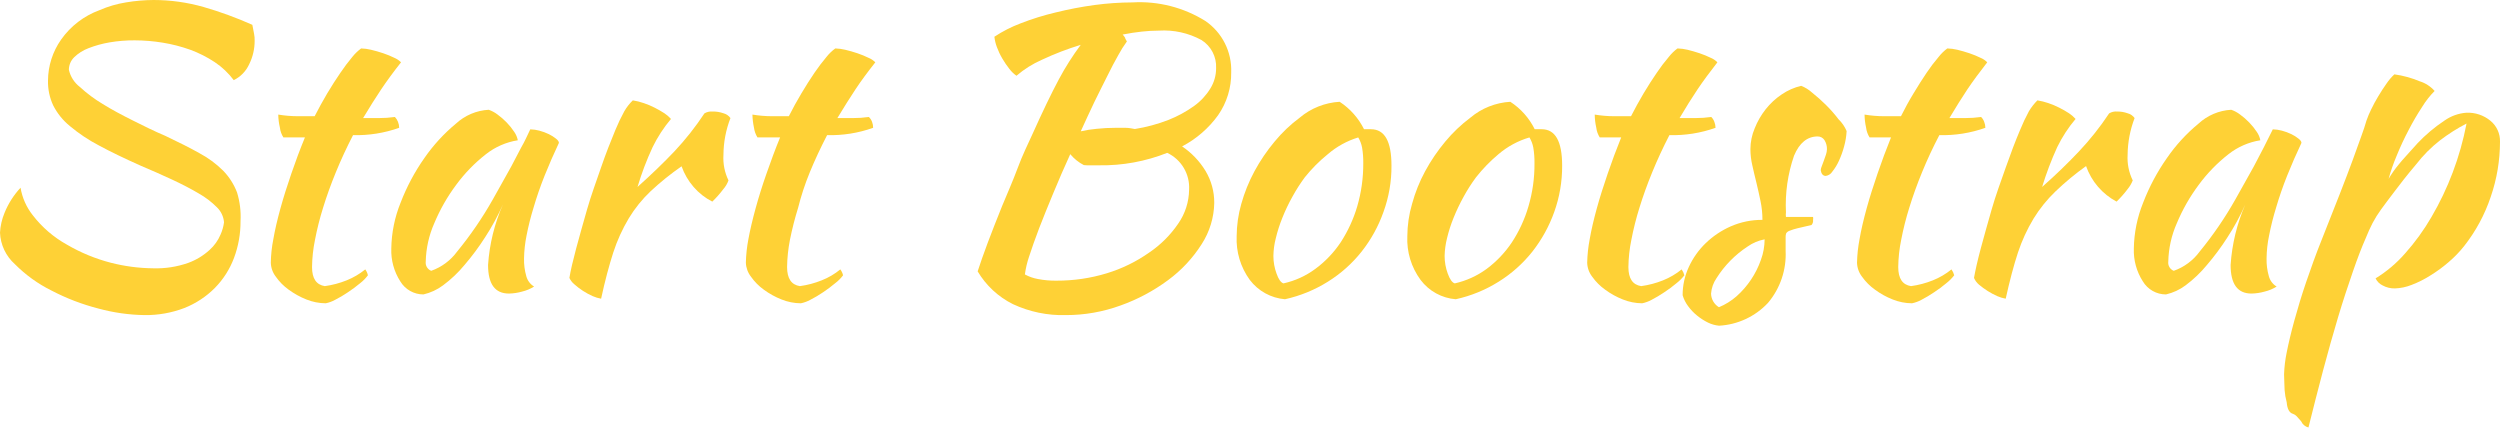
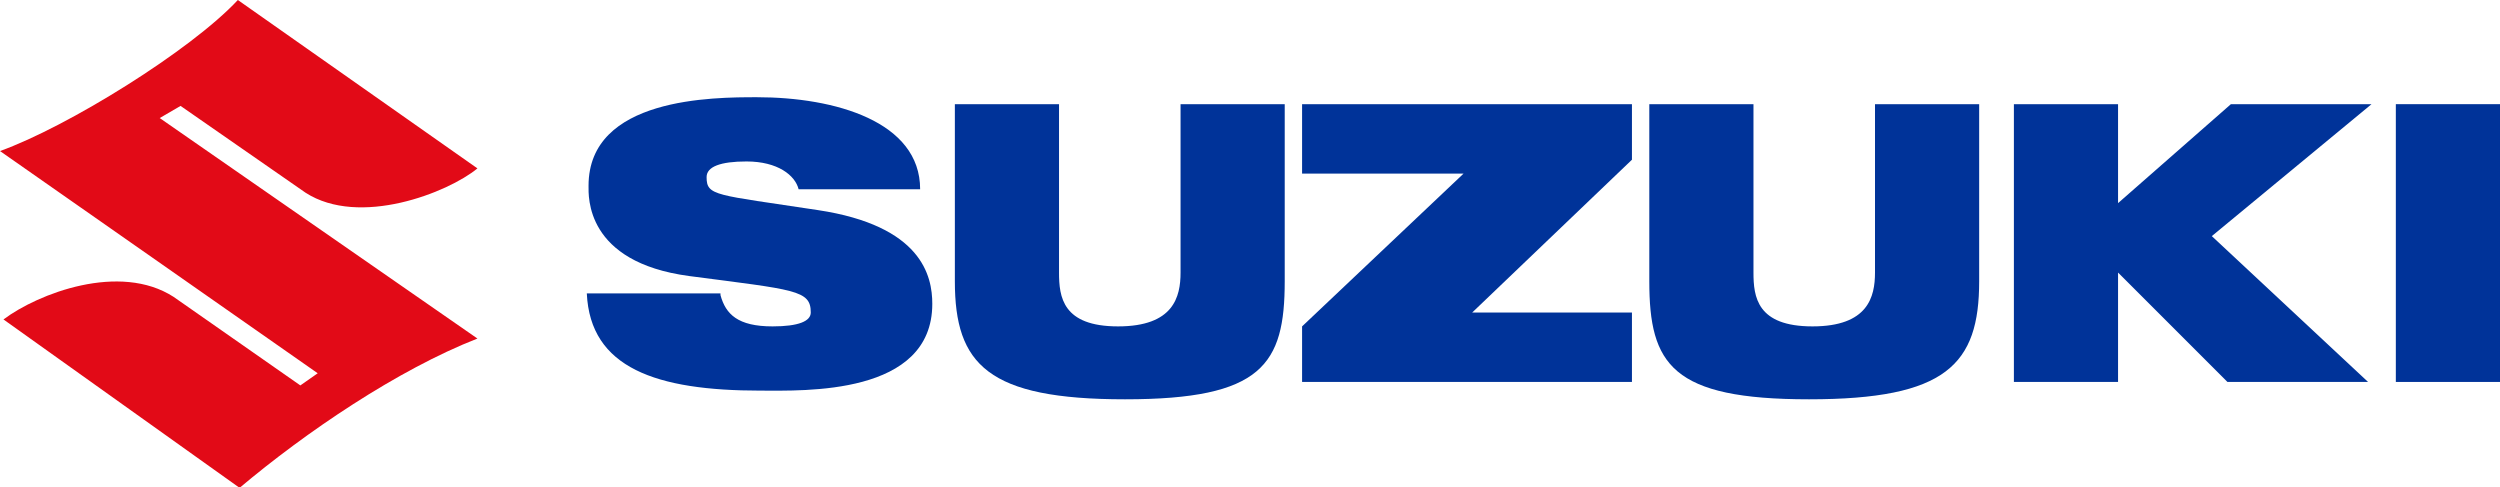
- <svg xmlns="http://www.w3.org/2000/svg" viewBox="0 0 228.66 39.08">
-   <style>.cls-1{fill:#fed136;}</style>
-   <path class="cls-1" d="M23.08,15.17c.07.4.13.68.16.83a2.66,2.66,0,0,1,.05.62,4.76,4.76,0,0,1-.51,2.18,3,3,0,0,1-1.4,1.43,7.12,7.12,0,0,0-1.73-1.64,10.8,10.8,0,0,0-2.25-1.14,14.23,14.23,0,0,0-2.53-.65,16,16,0,0,0-2.55-.21,13,13,0,0,0-2.32.19,9.91,9.91,0,0,0-1.91.53,3.79,3.79,0,0,0-1.31.83,1.61,1.61,0,0,0-.48,1.14,2.73,2.73,0,0,0,1,1.57,12.76,12.76,0,0,0,2.09,1.56c.82.51,1.74,1,2.74,1.5s2,1,3,1.42c1.2.57,2.24,1.09,3.11,1.58a9.31,9.31,0,0,1,2.16,1.59,5.83,5.83,0,0,1,1.28,2A7.5,7.5,0,0,1,22,33.12a9.43,9.43,0,0,1-.6,3.38,7.84,7.84,0,0,1-1.75,2.74,8.21,8.21,0,0,1-2.78,1.83,9.85,9.85,0,0,1-3.65.65A17,17,0,0,1,9,41.12a20,20,0,0,1-4.3-1.65,12.61,12.61,0,0,1-3.33-2.4A4.09,4.09,0,0,1,0,34.18a5.48,5.48,0,0,1,.41-1.8,7.5,7.5,0,0,1,1.47-2.31A5.49,5.49,0,0,0,3,32.59a10.14,10.14,0,0,0,3.13,2.69,15.79,15.79,0,0,0,4,1.65,16.23,16.23,0,0,0,3.87.51,8.83,8.83,0,0,0,3.23-.5,5.89,5.89,0,0,0,1.94-1.18,3.94,3.94,0,0,0,1-1.4,4,4,0,0,0,.32-1.13,2.14,2.14,0,0,0-.65-1.37,7.65,7.65,0,0,0-1.67-1.27c-.69-.41-1.5-.83-2.42-1.26s-1.88-.85-2.87-1.27c-1.48-.66-2.77-1.28-3.84-1.86a14.83,14.83,0,0,1-2.65-1.77,5.88,5.88,0,0,1-1.53-1.9,5.1,5.1,0,0,1-.47-2.26,6.57,6.57,0,0,1,1.2-3.75A7.41,7.41,0,0,1,9.1,13.83a10,10,0,0,1,2.42-.71,15.83,15.83,0,0,1,2.53-.22,16.76,16.76,0,0,1,4.57.64A34.29,34.29,0,0,1,23.08,15.17Z" transform="translate(0 -12.9)" />
-   <path class="cls-1" d="M25.92,25.47a2.16,2.16,0,0,1-.32-.9,5.75,5.75,0,0,1-.15-1.19,11.13,11.13,0,0,0,1.77.15h1.56c.36-.7.74-1.4,1.15-2.09s.82-1.32,1.21-1.89a17.57,17.57,0,0,1,1.09-1.45,4.35,4.35,0,0,1,.8-.77,4.29,4.29,0,0,1,.9.12c.37.09.74.19,1.12.32s.72.27,1,.41a1.89,1.89,0,0,1,.63.42c-.71.9-1.31,1.72-1.82,2.48s-1.06,1.64-1.65,2.62h1.44a10.58,10.58,0,0,0,1.47-.1,1.28,1.28,0,0,1,.28.44,1.5,1.5,0,0,1,.11.55,11.71,11.71,0,0,1-4.22.67c-.59,1.14-1.11,2.27-1.57,3.39s-.85,2.21-1.17,3.25a26.36,26.36,0,0,0-.74,2.94,13.17,13.17,0,0,0-.27,2.49q0,1.56,1.17,1.74a8.46,8.46,0,0,0,2-.53,6.68,6.68,0,0,0,1.7-1,1.42,1.42,0,0,1,.24.54,3.7,3.7,0,0,1-.72.73,12.51,12.51,0,0,1-1.12.83,10.47,10.47,0,0,1-1.17.69,3,3,0,0,1-.85.31,4.85,4.85,0,0,1-1.77-.35,7.38,7.38,0,0,1-1.61-.89,4.93,4.93,0,0,1-1.18-1.19,2.19,2.19,0,0,1-.46-1.29,11.94,11.94,0,0,1,.23-2.14c.15-.87.37-1.8.65-2.82s.62-2.08,1-3.19.79-2.21,1.24-3.3Z" transform="translate(0 -12.9)" />
-   <path class="cls-1" d="M48.5,24.73a3.45,3.45,0,0,1,.83.12,4.92,4.92,0,0,1,.87.32,3.48,3.48,0,0,1,.65.41q.27.21.27.39c-.47,1-.91,2-1.31,3s-.74,2-1,2.89a24.37,24.37,0,0,0-.65,2.58,11.63,11.63,0,0,0-.23,2.09,5.4,5.4,0,0,0,.21,1.64,1.58,1.58,0,0,0,.71.94,3.64,3.64,0,0,1-1.1.46,4.72,4.72,0,0,1-1.2.18c-1.28,0-1.91-.87-1.91-2.62A16.45,16.45,0,0,1,46,31.6a21.14,21.14,0,0,1-1.63,3,22.3,22.3,0,0,1-1.87,2.52A11.21,11.21,0,0,1,40.52,39a4.79,4.79,0,0,1-1.79.83,2.46,2.46,0,0,1-2.12-1.2,5.2,5.2,0,0,1-.82-3,11.6,11.6,0,0,1,.85-4.19,18.86,18.86,0,0,1,2.18-4.09,15.66,15.66,0,0,1,2.88-3.14,4.81,4.81,0,0,1,3-1.27,2.89,2.89,0,0,1,.8.43,6.43,6.43,0,0,1,.85.74,5.91,5.91,0,0,1,.69.86,2,2,0,0,1,.32.76A6.31,6.31,0,0,0,44.45,27a14.3,14.3,0,0,0-2.73,2.81,16.49,16.49,0,0,0-2,3.51,9.17,9.17,0,0,0-.78,3.5.8.8,0,0,0,.5.85,5,5,0,0,0,2.37-1.76,33.44,33.44,0,0,0,3.26-4.76l.79-1.41c.3-.52.6-1.07.91-1.63l.9-1.72C48,25.83,48.24,25.27,48.5,24.73Z" transform="translate(0 -12.9)" />
-   <path class="cls-1" d="M52.08,38.32c.11-.68.32-1.58.62-2.7s.64-2.32,1-3.58.83-2.53,1.27-3.81.89-2.42,1.31-3.43a17,17,0,0,1,.82-1.72,4.49,4.49,0,0,1,.78-1,5.82,5.82,0,0,1,1,.25,7.17,7.17,0,0,1,1,.42,10.06,10.06,0,0,1,.89.51,3,3,0,0,1,.6.52,12.47,12.47,0,0,0-1.68,2.58A26.67,26.67,0,0,0,58.31,30q1.9-1.7,3.38-3.26a26,26,0,0,0,2.74-3.47,1.24,1.24,0,0,1,.74-.17,2.8,2.8,0,0,1,1,.16,1.13,1.13,0,0,1,.64.44,9.39,9.39,0,0,0-.64,3.36,4.67,4.67,0,0,0,.46,2.34,2.52,2.52,0,0,1-.48.81,9.48,9.48,0,0,1-1,1.13A5.64,5.64,0,0,1,63.44,30a5.85,5.85,0,0,1-1.1-1.89,25,25,0,0,0-2.83,2.28,11.89,11.89,0,0,0-2,2.48A15.33,15.33,0,0,0,56.09,36c-.38,1.18-.76,2.59-1.11,4.22a3.32,3.32,0,0,1-.76-.23,6.46,6.46,0,0,1-.89-.48,6.29,6.29,0,0,1-.79-.6A1.65,1.65,0,0,1,52.08,38.32Z" transform="translate(0 -12.9)" />
-   <path class="cls-1" d="M69.28,25.47a2.31,2.31,0,0,1-.32-.9,6.42,6.42,0,0,1-.14-1.19,11.13,11.13,0,0,0,1.77.15h1.56c.35-.7.74-1.4,1.15-2.09s.81-1.32,1.2-1.89a17.48,17.48,0,0,1,1.1-1.45,4.05,4.05,0,0,1,.8-.77,4.46,4.46,0,0,1,.9.12c.37.09.74.19,1.12.32s.72.27,1,.41a1.85,1.85,0,0,1,.64.42c-.71.9-1.32,1.72-1.82,2.48s-1.06,1.64-1.65,2.62H78a10.37,10.37,0,0,0,1.47-.1,1.17,1.17,0,0,1,.29.44,1.49,1.49,0,0,1,.1.55,11.62,11.62,0,0,1-4.21.67c-.59,1.14-1.12,2.27-1.58,3.39S73.26,30.86,73,31.9a28.93,28.93,0,0,0-.75,2.94,14,14,0,0,0-.26,2.49q0,1.56,1.17,1.74a8.38,8.38,0,0,0,2-.53,6.35,6.35,0,0,0,1.7-1,1.47,1.47,0,0,1,.25.54,3.53,3.53,0,0,1-.73.73,12.33,12.33,0,0,1-1.11.83,10.47,10.47,0,0,1-1.17.69,3.1,3.1,0,0,1-.85.31,4.85,4.85,0,0,1-1.77-.35,7.16,7.16,0,0,1-1.61-.89,4.93,4.93,0,0,1-1.18-1.19,2.2,2.2,0,0,1-.47-1.29,13,13,0,0,1,.23-2.14c.16-.87.38-1.8.66-2.82s.61-2.08,1-3.19.79-2.21,1.24-3.3Z" transform="translate(0 -12.9)" />
-   <path class="cls-1" d="M112.61,19.52a6.68,6.68,0,0,1-1.2,3.92,9.49,9.49,0,0,1-3.29,2.85,7.24,7.24,0,0,1,2.14,2.24,5.61,5.61,0,0,1,.8,2.93,7.17,7.17,0,0,1-1.15,3.77,12.21,12.21,0,0,1-3.07,3.29,16.72,16.72,0,0,1-4.35,2.32,14.54,14.54,0,0,1-5,.88,10.74,10.74,0,0,1-4.84-1,7.78,7.78,0,0,1-3.23-3q.34-1.06.93-2.64c.39-1,.82-2.16,1.3-3.32s1-2.33,1.43-3.49.94-2.2,1.36-3.12c.9-2,1.7-3.67,2.41-5a24.86,24.86,0,0,1,2-3.15,26.71,26.71,0,0,0-3.54,1.36,9.33,9.33,0,0,0-2.34,1.47,2.91,2.91,0,0,1-.65-.63,8.15,8.15,0,0,1-.64-.94,6.29,6.29,0,0,1-.5-1.05,3.94,3.94,0,0,1-.23-.95,12,12,0,0,1,2.39-1.22,23.75,23.75,0,0,1,3.21-1,33.74,33.74,0,0,1,3.55-.68,26.83,26.83,0,0,1,3.49-.24,11.36,11.36,0,0,1,6.66,1.7A5.44,5.44,0,0,1,112.61,19.52ZM99.13,28a4,4,0,0,1-1.24-1c-.55,1.2-1.06,2.38-1.54,3.54s-.92,2.23-1.3,3.22-.68,1.86-.92,2.59A8.69,8.69,0,0,0,93.74,38a3.87,3.87,0,0,0,1.19.42,8.25,8.25,0,0,0,1.72.15,15.56,15.56,0,0,0,4.6-.68A13.63,13.63,0,0,0,105.11,36a9.93,9.93,0,0,0,2.65-2.64,5.53,5.53,0,0,0,1-3.11,3.51,3.51,0,0,0-2-3.37,16.2,16.2,0,0,1-6.23,1.14h-.76A3.79,3.79,0,0,1,99.13,28ZM106,15.7a14.6,14.6,0,0,0-1.57.09c-.56.06-1.14.15-1.75.27a1.33,1.33,0,0,1,.23.3c0,.1.11.21.16.33a10.77,10.77,0,0,0-.78,1.24c-.31.55-.65,1.18-1,1.9s-.77,1.51-1.19,2.39-.83,1.77-1.25,2.69a10.89,10.89,0,0,1,1.47-.23,16.47,16.47,0,0,1,1.71-.09c.31,0,.61,0,.91,0s.58.06.86.11a15.06,15.06,0,0,0,3.07-.83,10.86,10.86,0,0,0,2.35-1.28A5.48,5.48,0,0,0,110.7,21a3.51,3.51,0,0,0,.53-1.87,2.87,2.87,0,0,0-1.34-2.57A7.22,7.22,0,0,0,106,15.7Z" transform="translate(0 -12.9)" />
-   <path class="cls-1" d="M117.53,40.27a4.51,4.51,0,0,1-3.22-1.77,6.31,6.31,0,0,1-1.2-4,11,11,0,0,1,.42-2.94,14.51,14.51,0,0,1,1.21-3,16.37,16.37,0,0,1,1.84-2.71,13.15,13.15,0,0,1,2.3-2.19,6.21,6.21,0,0,1,3.65-1.45,6.4,6.4,0,0,1,2.23,2.51l.32,0,.31,0c1.26,0,1.88,1.11,1.88,3.33a12.13,12.13,0,0,1-.73,4.23,12.61,12.61,0,0,1-2,3.63,12.09,12.09,0,0,1-3.08,2.75A12.45,12.45,0,0,1,117.53,40.27Zm1.81-11.15a15.33,15.33,0,0,0-1.13,1.77,16.13,16.13,0,0,0-.92,1.93,13,13,0,0,0-.6,1.87,6.79,6.79,0,0,0-.22,1.62,4.65,4.65,0,0,0,.29,1.62c.18.52.4.82.63.89a7.68,7.68,0,0,0,2.92-1.33,9.7,9.7,0,0,0,2.31-2.42,12.49,12.49,0,0,0,1.52-3.3,13.82,13.82,0,0,0,.55-3.93,7.84,7.84,0,0,0-.11-1.45,2.8,2.8,0,0,0-.35-.92A7.71,7.71,0,0,0,121.45,27,13.82,13.82,0,0,0,119.34,29.12Z" transform="translate(0 -12.9)" />
-   <path class="cls-1" d="M133.15,40.27a4.47,4.47,0,0,1-3.22-1.77,6.25,6.25,0,0,1-1.21-4,10.62,10.62,0,0,1,.43-2.94,13.93,13.93,0,0,1,1.2-3,16.37,16.37,0,0,1,1.84-2.71,13.51,13.51,0,0,1,2.3-2.19,6.23,6.23,0,0,1,3.65-1.45,6.33,6.33,0,0,1,2.23,2.51l.32,0,.32,0c1.25,0,1.87,1.11,1.87,3.33a12.36,12.36,0,0,1-.72,4.23,12.87,12.87,0,0,1-2,3.63,12.09,12.09,0,0,1-3.08,2.75A12.39,12.39,0,0,1,133.15,40.27ZM135,29.12a15.33,15.33,0,0,0-1.13,1.77,17.83,17.83,0,0,0-.92,1.93,13,13,0,0,0-.6,1.87,7.34,7.34,0,0,0-.22,1.62,4.65,4.65,0,0,0,.29,1.62c.19.52.4.82.64.89a7.82,7.82,0,0,0,2.92-1.33,9.84,9.84,0,0,0,2.3-2.42,12.18,12.18,0,0,0,1.52-3.3,13.48,13.48,0,0,0,.55-3.93,7.84,7.84,0,0,0-.11-1.45,2.8,2.8,0,0,0-.35-.92A7.71,7.71,0,0,0,137.06,27,14.28,14.28,0,0,0,135,29.12Z" transform="translate(0 -12.9)" />
-   <path class="cls-1" d="M146.32,25.47a2.16,2.16,0,0,1-.32-.9,5.66,5.66,0,0,1-.14-1.19,10.94,10.94,0,0,0,1.77.15h1.55c.36-.7.74-1.4,1.15-2.09s.82-1.32,1.21-1.89a15.52,15.52,0,0,1,1.1-1.45,4.07,4.07,0,0,1,.79-.77,4.46,4.46,0,0,1,.91.12c.36.09.73.19,1.11.32s.72.27,1,.41a1.79,1.79,0,0,1,.63.42c-.7.9-1.31,1.72-1.82,2.48s-1.06,1.64-1.64,2.62h1.43a10.58,10.58,0,0,0,1.47-.1,1.15,1.15,0,0,1,.28.44,1.5,1.5,0,0,1,.11.55,11.67,11.67,0,0,1-4.22.67c-.59,1.14-1.11,2.27-1.57,3.39s-.85,2.21-1.17,3.25a26.36,26.36,0,0,0-.74,2.94,13.17,13.17,0,0,0-.27,2.49q0,1.56,1.17,1.74a8.46,8.46,0,0,0,2-.53,6.51,6.51,0,0,0,1.7-1,1.66,1.66,0,0,1,.25.54,4.13,4.13,0,0,1-.73.73,11.22,11.22,0,0,1-1.12.83,11.36,11.36,0,0,1-1.16.69,3.1,3.1,0,0,1-.85.31,4.85,4.85,0,0,1-1.77-.35,7.16,7.16,0,0,1-1.61-.89,5,5,0,0,1-1.19-1.19,2.19,2.19,0,0,1-.46-1.29,13,13,0,0,1,.23-2.14c.15-.87.37-1.8.65-2.82s.62-2.08,1-3.19.79-2.21,1.23-3.3Z" transform="translate(0 -12.9)" />
-   <path class="cls-1" d="M168.9,24.89a6.59,6.59,0,0,1-.23,1.4,8.34,8.34,0,0,1-.47,1.31,4.63,4.63,0,0,1-.61,1,.84.84,0,0,1-.6.39c-.26,0-.41-.2-.46-.53a1.13,1.13,0,0,1,.09-.34c.06-.15.12-.32.19-.51s.14-.38.2-.57a1.65,1.65,0,0,0,.09-.49,1.51,1.51,0,0,0-.23-.84.73.73,0,0,0-.62-.33c-.95,0-1.67.59-2.16,1.76a13.82,13.82,0,0,0-.74,5.18,1.57,1.57,0,0,0,0,.42h2.48a.85.85,0,0,1,0,.28.59.59,0,0,1-.14.46l-1.29.3a5.39,5.39,0,0,0-.73.23.59.59,0,0,0-.3.23,1,1,0,0,0-.05.33c0,.19,0,.38,0,.57s0,.42,0,.7a6.88,6.88,0,0,1-1.61,4.76,6.61,6.61,0,0,1-4.48,2.09,2.94,2.94,0,0,1-1-.28,5.19,5.19,0,0,1-1-.64,4.54,4.54,0,0,1-.83-.87,3.1,3.1,0,0,1-.5-1,6.11,6.11,0,0,1,.57-2.59,7.21,7.21,0,0,1,1.54-2.17,7.86,7.86,0,0,1,2.3-1.54,7.11,7.11,0,0,1,2.89-.59,8.42,8.42,0,0,0-.18-1.74c-.12-.57-.24-1.12-.37-1.65s-.26-1.06-.37-1.57a6.56,6.56,0,0,1-.18-1.51,4.93,4.93,0,0,1,.39-1.9,7,7,0,0,1,1-1.74,6.42,6.42,0,0,1,1.48-1.37,5.33,5.33,0,0,1,1.77-.78,3.23,3.23,0,0,1,1,.62,14.82,14.82,0,0,1,1.29,1.15,12.13,12.13,0,0,1,1.13,1.29A3.24,3.24,0,0,1,168.9,24.89ZM157.22,41a5.82,5.82,0,0,0,1.61-1,8,8,0,0,0,2.23-3.33,5.54,5.54,0,0,0,.34-1.88,4,4,0,0,0-1.56.66A9.54,9.54,0,0,0,157,38.34a2.86,2.86,0,0,0-.5,1.42A1.5,1.5,0,0,0,157.22,41Z" transform="translate(0 -12.9)" />
-   <path class="cls-1" d="M171,25.47a2.16,2.16,0,0,1-.32-.9,5.66,5.66,0,0,1-.14-1.19,10.94,10.94,0,0,0,1.77.15h1.56c.35-.7.73-1.4,1.15-2.09s.81-1.32,1.2-1.89a15.52,15.52,0,0,1,1.1-1.45,4.07,4.07,0,0,1,.79-.77,4.46,4.46,0,0,1,.91.12c.36.09.73.19,1.11.32s.72.27,1,.41a1.79,1.79,0,0,1,.63.42c-.7.9-1.31,1.72-1.82,2.48s-1.05,1.64-1.64,2.62h1.43a10.58,10.58,0,0,0,1.47-.1,1.15,1.15,0,0,1,.28.44,1.5,1.5,0,0,1,.11.55,11.66,11.66,0,0,1-4.21.67c-.6,1.14-1.12,2.27-1.58,3.39s-.85,2.21-1.17,3.25a26.36,26.36,0,0,0-.74,2.94,13.17,13.17,0,0,0-.27,2.49q0,1.56,1.17,1.74a8.46,8.46,0,0,0,2-.53,6.51,6.51,0,0,0,1.7-1,1.66,1.66,0,0,1,.25.54,4.13,4.13,0,0,1-.73.73,11.22,11.22,0,0,1-1.12.83,11.36,11.36,0,0,1-1.16.69,3.1,3.1,0,0,1-.85.31,4.85,4.85,0,0,1-1.77-.35,7.16,7.16,0,0,1-1.61-.89,5,5,0,0,1-1.19-1.19,2.19,2.19,0,0,1-.46-1.29,13,13,0,0,1,.23-2.14c.15-.87.37-1.8.65-2.82s.62-2.08,1-3.19.79-2.21,1.23-3.3Z" transform="translate(0 -12.9)" />
-   <path class="cls-1" d="M180.55,38.32c.12-.68.32-1.58.62-2.7s.64-2.32,1-3.58.83-2.53,1.28-3.81.88-2.42,1.31-3.43a17.28,17.28,0,0,1,.81-1.72,5.13,5.13,0,0,1,.78-1,6.15,6.15,0,0,1,1,.25,7.54,7.54,0,0,1,1,.42,8.8,8.8,0,0,1,.89.51,3,3,0,0,1,.6.52,12.47,12.47,0,0,0-1.68,2.58A29.42,29.42,0,0,0,186.78,30c1.28-1.13,2.4-2.22,3.38-3.26a26.08,26.08,0,0,0,2.75-3.47,1.22,1.22,0,0,1,.74-.17,2.75,2.75,0,0,1,.95.16,1.13,1.13,0,0,1,.64.44,9.61,9.61,0,0,0-.64,3.36,4.66,4.66,0,0,0,.47,2.34,3,3,0,0,1-.48.81,9.57,9.57,0,0,1-1,1.13,5.88,5.88,0,0,1-2.79-3.25A25.16,25.16,0,0,0,188,30.41a12.57,12.57,0,0,0-2,2.48A15.32,15.32,0,0,0,184.57,36c-.39,1.18-.76,2.59-1.12,4.22a3.47,3.47,0,0,1-.76-.23A7,7,0,0,1,181,38.93,1.65,1.65,0,0,1,180.55,38.32Z" transform="translate(0 -12.9)" />
-   <path class="cls-1" d="M207.88,24.73a3.45,3.45,0,0,1,.83.12,4.92,4.92,0,0,1,.87.32,3.48,3.48,0,0,1,.65.41q.27.21.27.39c-.47,1-.91,2-1.31,3s-.74,2-1,2.89a24.37,24.37,0,0,0-.65,2.58,10.79,10.79,0,0,0-.23,2.09,5.4,5.4,0,0,0,.21,1.64,1.58,1.58,0,0,0,.71.94,3.64,3.64,0,0,1-1.1.46,4.72,4.72,0,0,1-1.2.18c-1.28,0-1.91-.87-1.91-2.62a16.7,16.7,0,0,1,1.34-5.52,21.14,21.14,0,0,1-1.63,3,22.3,22.3,0,0,1-1.87,2.52A11.21,11.21,0,0,1,199.9,39a4.79,4.79,0,0,1-1.79.83,2.46,2.46,0,0,1-2.12-1.2,5.2,5.2,0,0,1-.82-3,11.6,11.6,0,0,1,.85-4.19,18.86,18.86,0,0,1,2.18-4.09,15.37,15.37,0,0,1,2.88-3.14,4.81,4.81,0,0,1,3-1.27,2.89,2.89,0,0,1,.8.43,6.43,6.43,0,0,1,.85.74,5.91,5.91,0,0,1,.69.86,2,2,0,0,1,.32.76A6.31,6.31,0,0,0,203.83,27a14.3,14.3,0,0,0-2.73,2.81,16.49,16.49,0,0,0-2,3.51,9.17,9.17,0,0,0-.78,3.5.8.8,0,0,0,.5.85,5,5,0,0,0,2.37-1.76,33.44,33.44,0,0,0,3.26-4.76l.79-1.41c.3-.52.6-1.07.91-1.63l.9-1.72C207.34,25.83,207.62,25.27,207.88,24.73Z" transform="translate(0 -12.9)" />
-   <path class="cls-1" d="M209.72,50.75c-.33-.09-.52-.45-.57-1.06a5.94,5.94,0,0,1-.19-1.1c0-.42-.05-.91-.05-1.45a11.83,11.83,0,0,1,.24-2c.17-.86.4-1.83.7-2.92s.65-2.26,1.08-3.52.89-2.54,1.41-3.84c.64-1.63,1.19-3,1.67-4.23s.86-2.23,1.18-3.1.58-1.59.78-2.16.36-1,.48-1.45a8.64,8.64,0,0,1,.42-1,13.36,13.36,0,0,1,.66-1.22c.24-.41.5-.8.76-1.17a4.92,4.92,0,0,1,.71-.83,9.44,9.44,0,0,1,2.33.64,3,3,0,0,1,1.35.88,7.92,7.92,0,0,0-1.13,1.44,23.25,23.25,0,0,0-1.24,2.12,25.29,25.29,0,0,0-1.1,2.36,17.08,17.08,0,0,0-.74,2.12,10.32,10.32,0,0,1,.92-1.31c.37-.47,1-1.12,1.73-1.95a14.22,14.22,0,0,1,2.46-2.07,4,4,0,0,1,2-.72,3.23,3.23,0,0,1,2.21.74,2.39,2.39,0,0,1,.87,1.91,15.52,15.52,0,0,1-.85,5.05,15,15,0,0,1-2.44,4.51A10.39,10.39,0,0,1,224,36.84a12.57,12.57,0,0,1-1.7,1.25,9.34,9.34,0,0,1-1.73.87,4.5,4.5,0,0,1-1.52.32,2.24,2.24,0,0,1-1.12-.27,1.36,1.36,0,0,1-.65-.65,11.69,11.69,0,0,0,2.69-2.27,20.19,20.19,0,0,0,2.42-3.34,26.61,26.61,0,0,0,1.95-4.09,27.19,27.19,0,0,0,1.26-4.46,16,16,0,0,0-2.43,1.54A12.33,12.33,0,0,0,221,27.92c-.85,1-1.52,1.87-2,2.51s-.9,1.18-1.22,1.63a10.31,10.31,0,0,0-.78,1.25c-.2.39-.42.87-.65,1.44-.33.75-.72,1.75-1.15,3s-.89,2.62-1.35,4.16-.92,3.17-1.38,4.9-.9,3.47-1.33,5.19a1,1,0,0,1-.67-.57c-.19-.21-.33-.36-.41-.46A.81.81,0,0,0,209.72,50.75Z" transform="translate(0 -12.9)" />
+ <svg xmlns="http://www.w3.org/2000/svg" version="1.1" id="レイヤー_1" x="0px" y="0px" viewBox="0 0 144 28" enable-background="new 0 0 144 28" xml:space="preserve">
+   <polygon fill="#003399" points="84.8,18 94,9.2 94,8.8 94,6 75,6 75,10 84.3,10 75,18.8 75,19.6 75,22 94,22 94,18 " />
+   <rect x="138" y="6" fill="#003399" width="6" height="16" />
+   <polygon fill="#003399" points="136.6,6 128.5,6 122,11.7 122,6 116,6 116,22 122,22 122,15.7 128.3,22 136.4,22 127.4,13.6 " />
+   <path fill="#003399" d="M108,6v9.7c0,1.4-0.4,3.1-3.6,3.1c-3.2,0-3.4-1.7-3.4-3.1V6h-6v10.2c0,4.8,1.3,6.8,9.2,6.8  c7.9,0,9.8-2,9.8-6.8V6H108z" />
+   <path fill="#003399" d="M68,6v9.7c0,1.4-0.4,3.1-3.6,3.1c-3.2,0-3.4-1.7-3.4-3.1V6h-6v10.2c0,4.8,1.9,6.8,9.8,6.8s9.2-2,9.2-6.8V6  H68z" />
+   <path fill="#003399" d="M41.5,17c0.3,1.1,1,1.8,3,1.8c1.5,0,2.2-0.3,2.2-0.8c0-1.3-0.9-1.3-7-2.1c-6-0.8-5.8-4.6-5.8-5.2  c0-5.1,7.2-5.1,9.7-5.1c4.5,0,9.4,1.4,9.4,5.3h-7c-0.2-0.8-1.2-1.6-3-1.6c-1.5,0-2.3,0.3-2.3,0.9c0,1.1,0.5,1,6.4,1.9  c6,0.9,6.6,3.8,6.6,5.4c0,5.3-7.4,5-9.9,5c-6,0-9.8-1.3-10-5.6H41.5z" />
+   <path fill="#E20A17" d="M27.5,9.7c-1.7,1.4-6.8,3.4-9.9,1.4l-7.2-5L9.2,6.8l18.3,12.7c-4.6,1.8-9.9,5.4-13.7,8.6L0.2,18.4  c2-1.5,6.7-3.3,9.8-1.3l7.3,5.1l1-0.7L0,8.7C3.9,7.3,11,2.9,13.7,0L27.5,9.7z" />
</svg>
